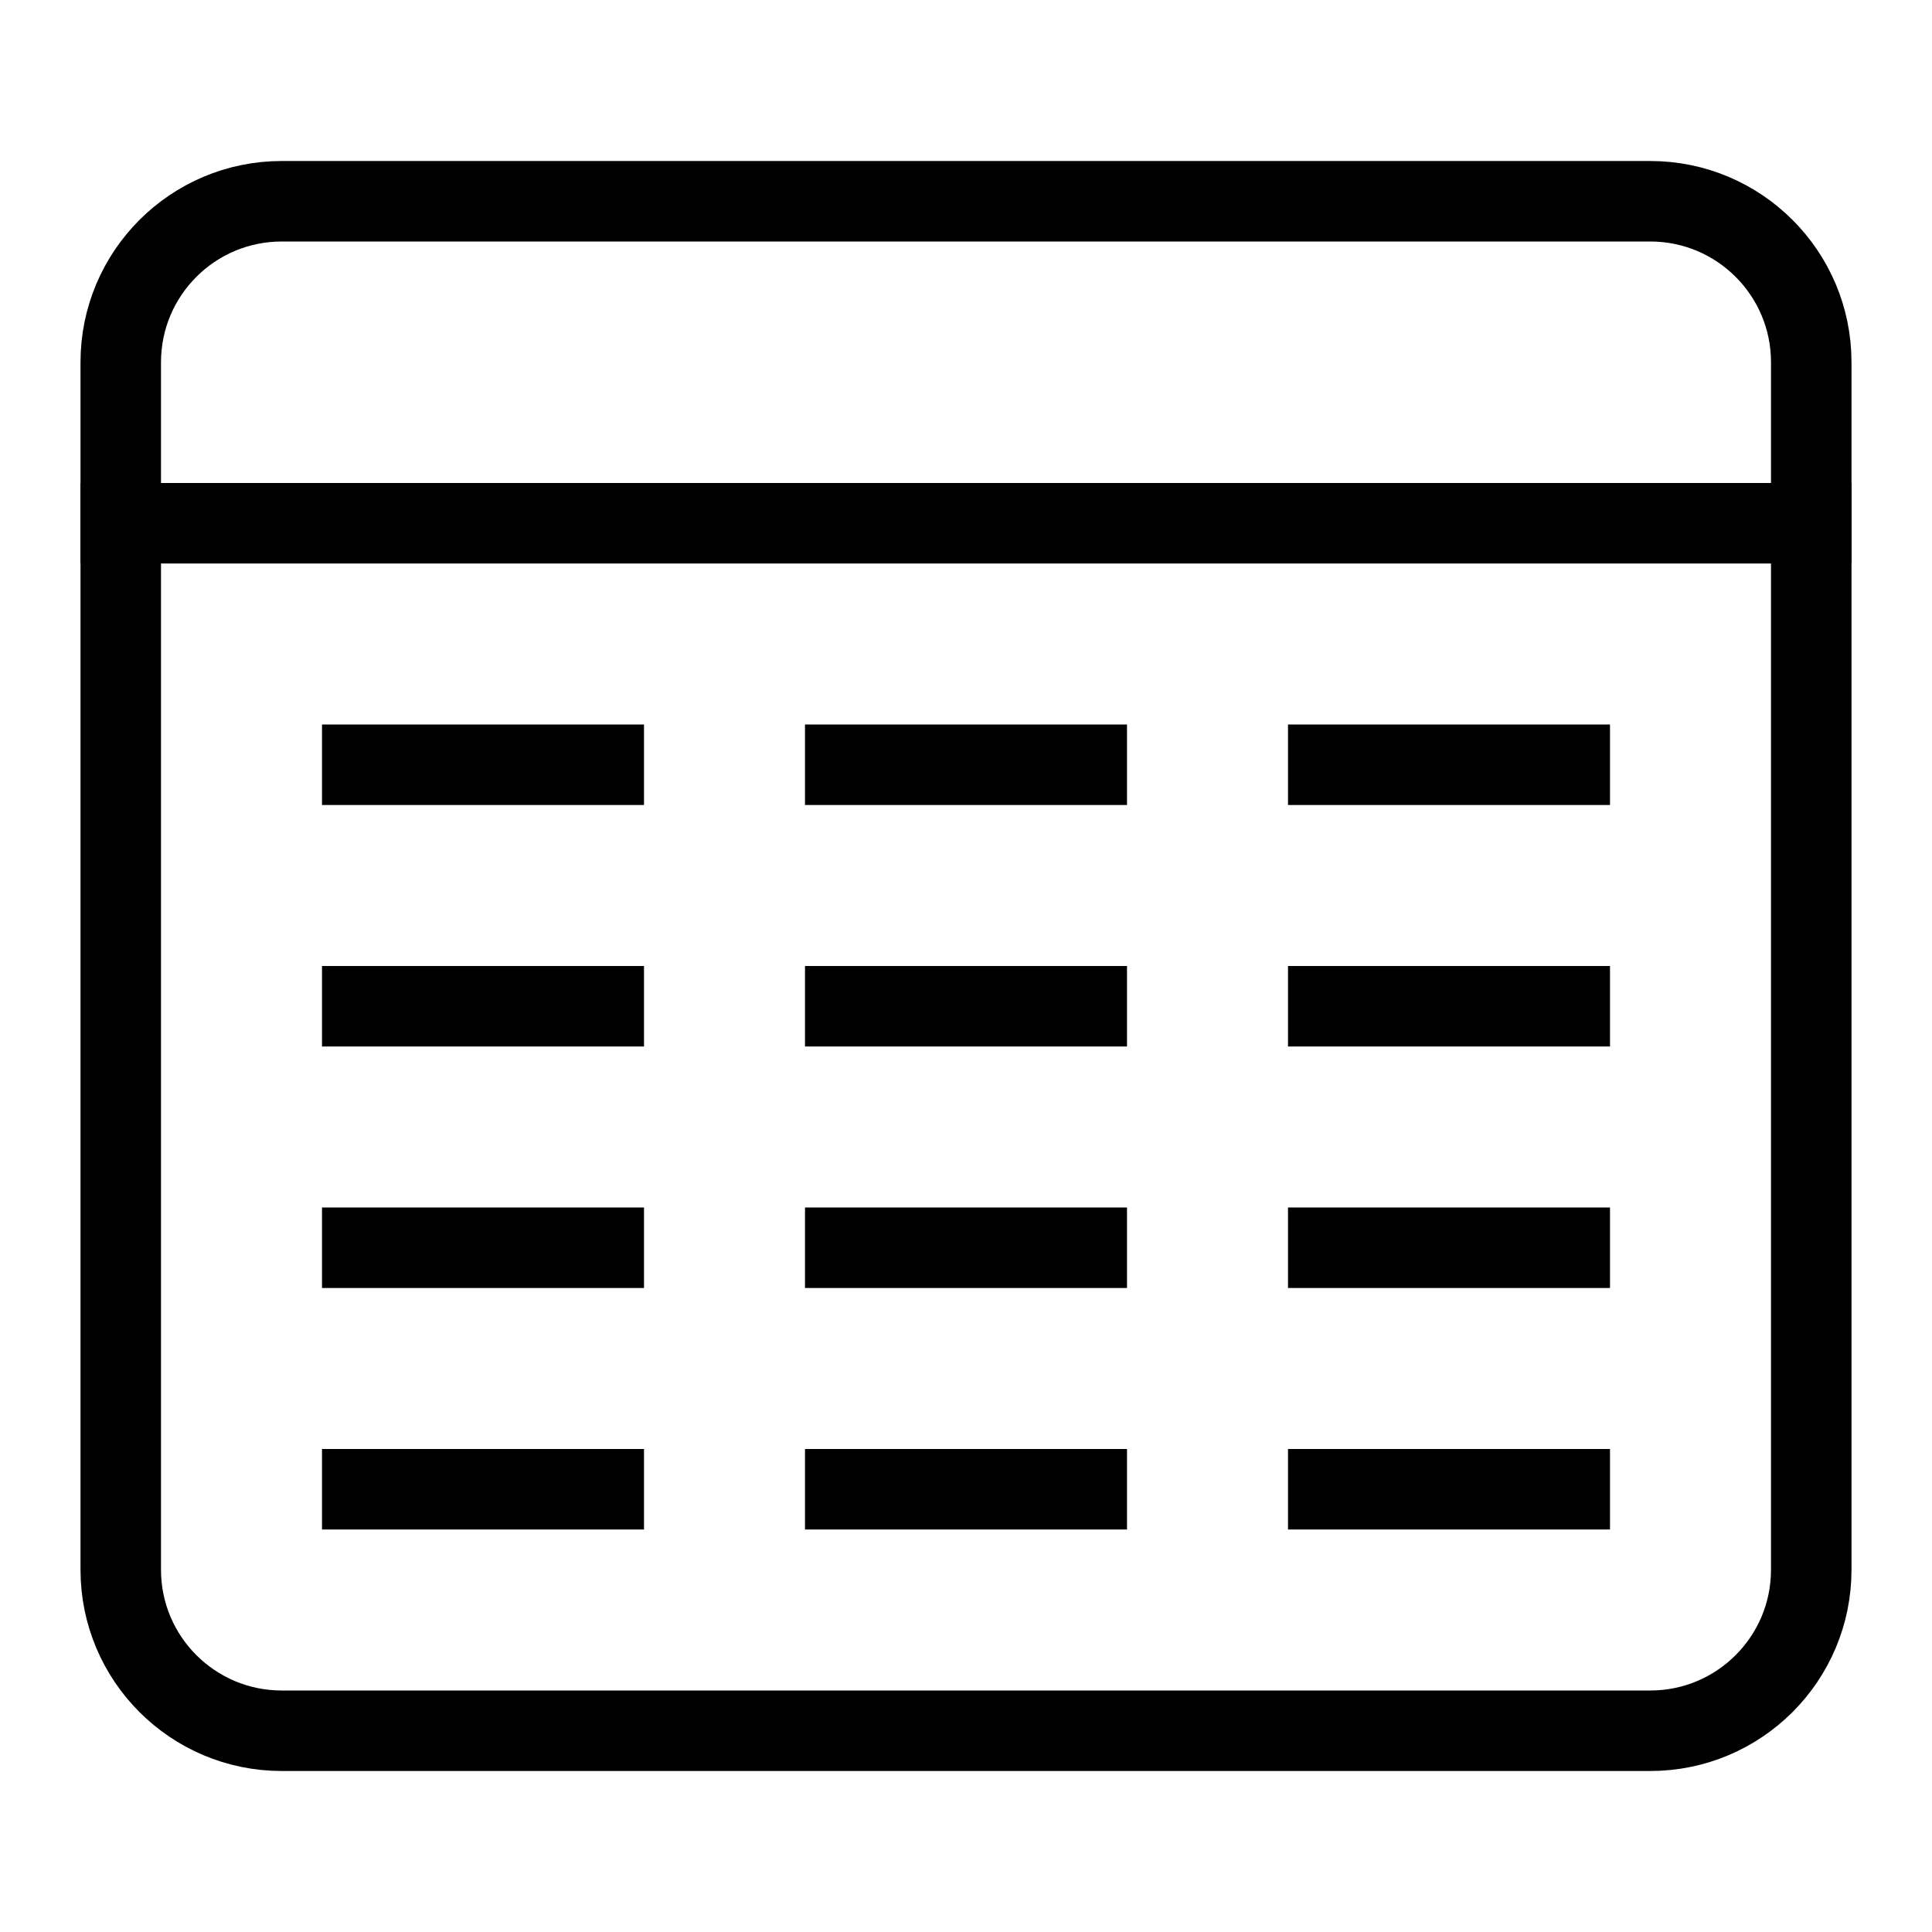
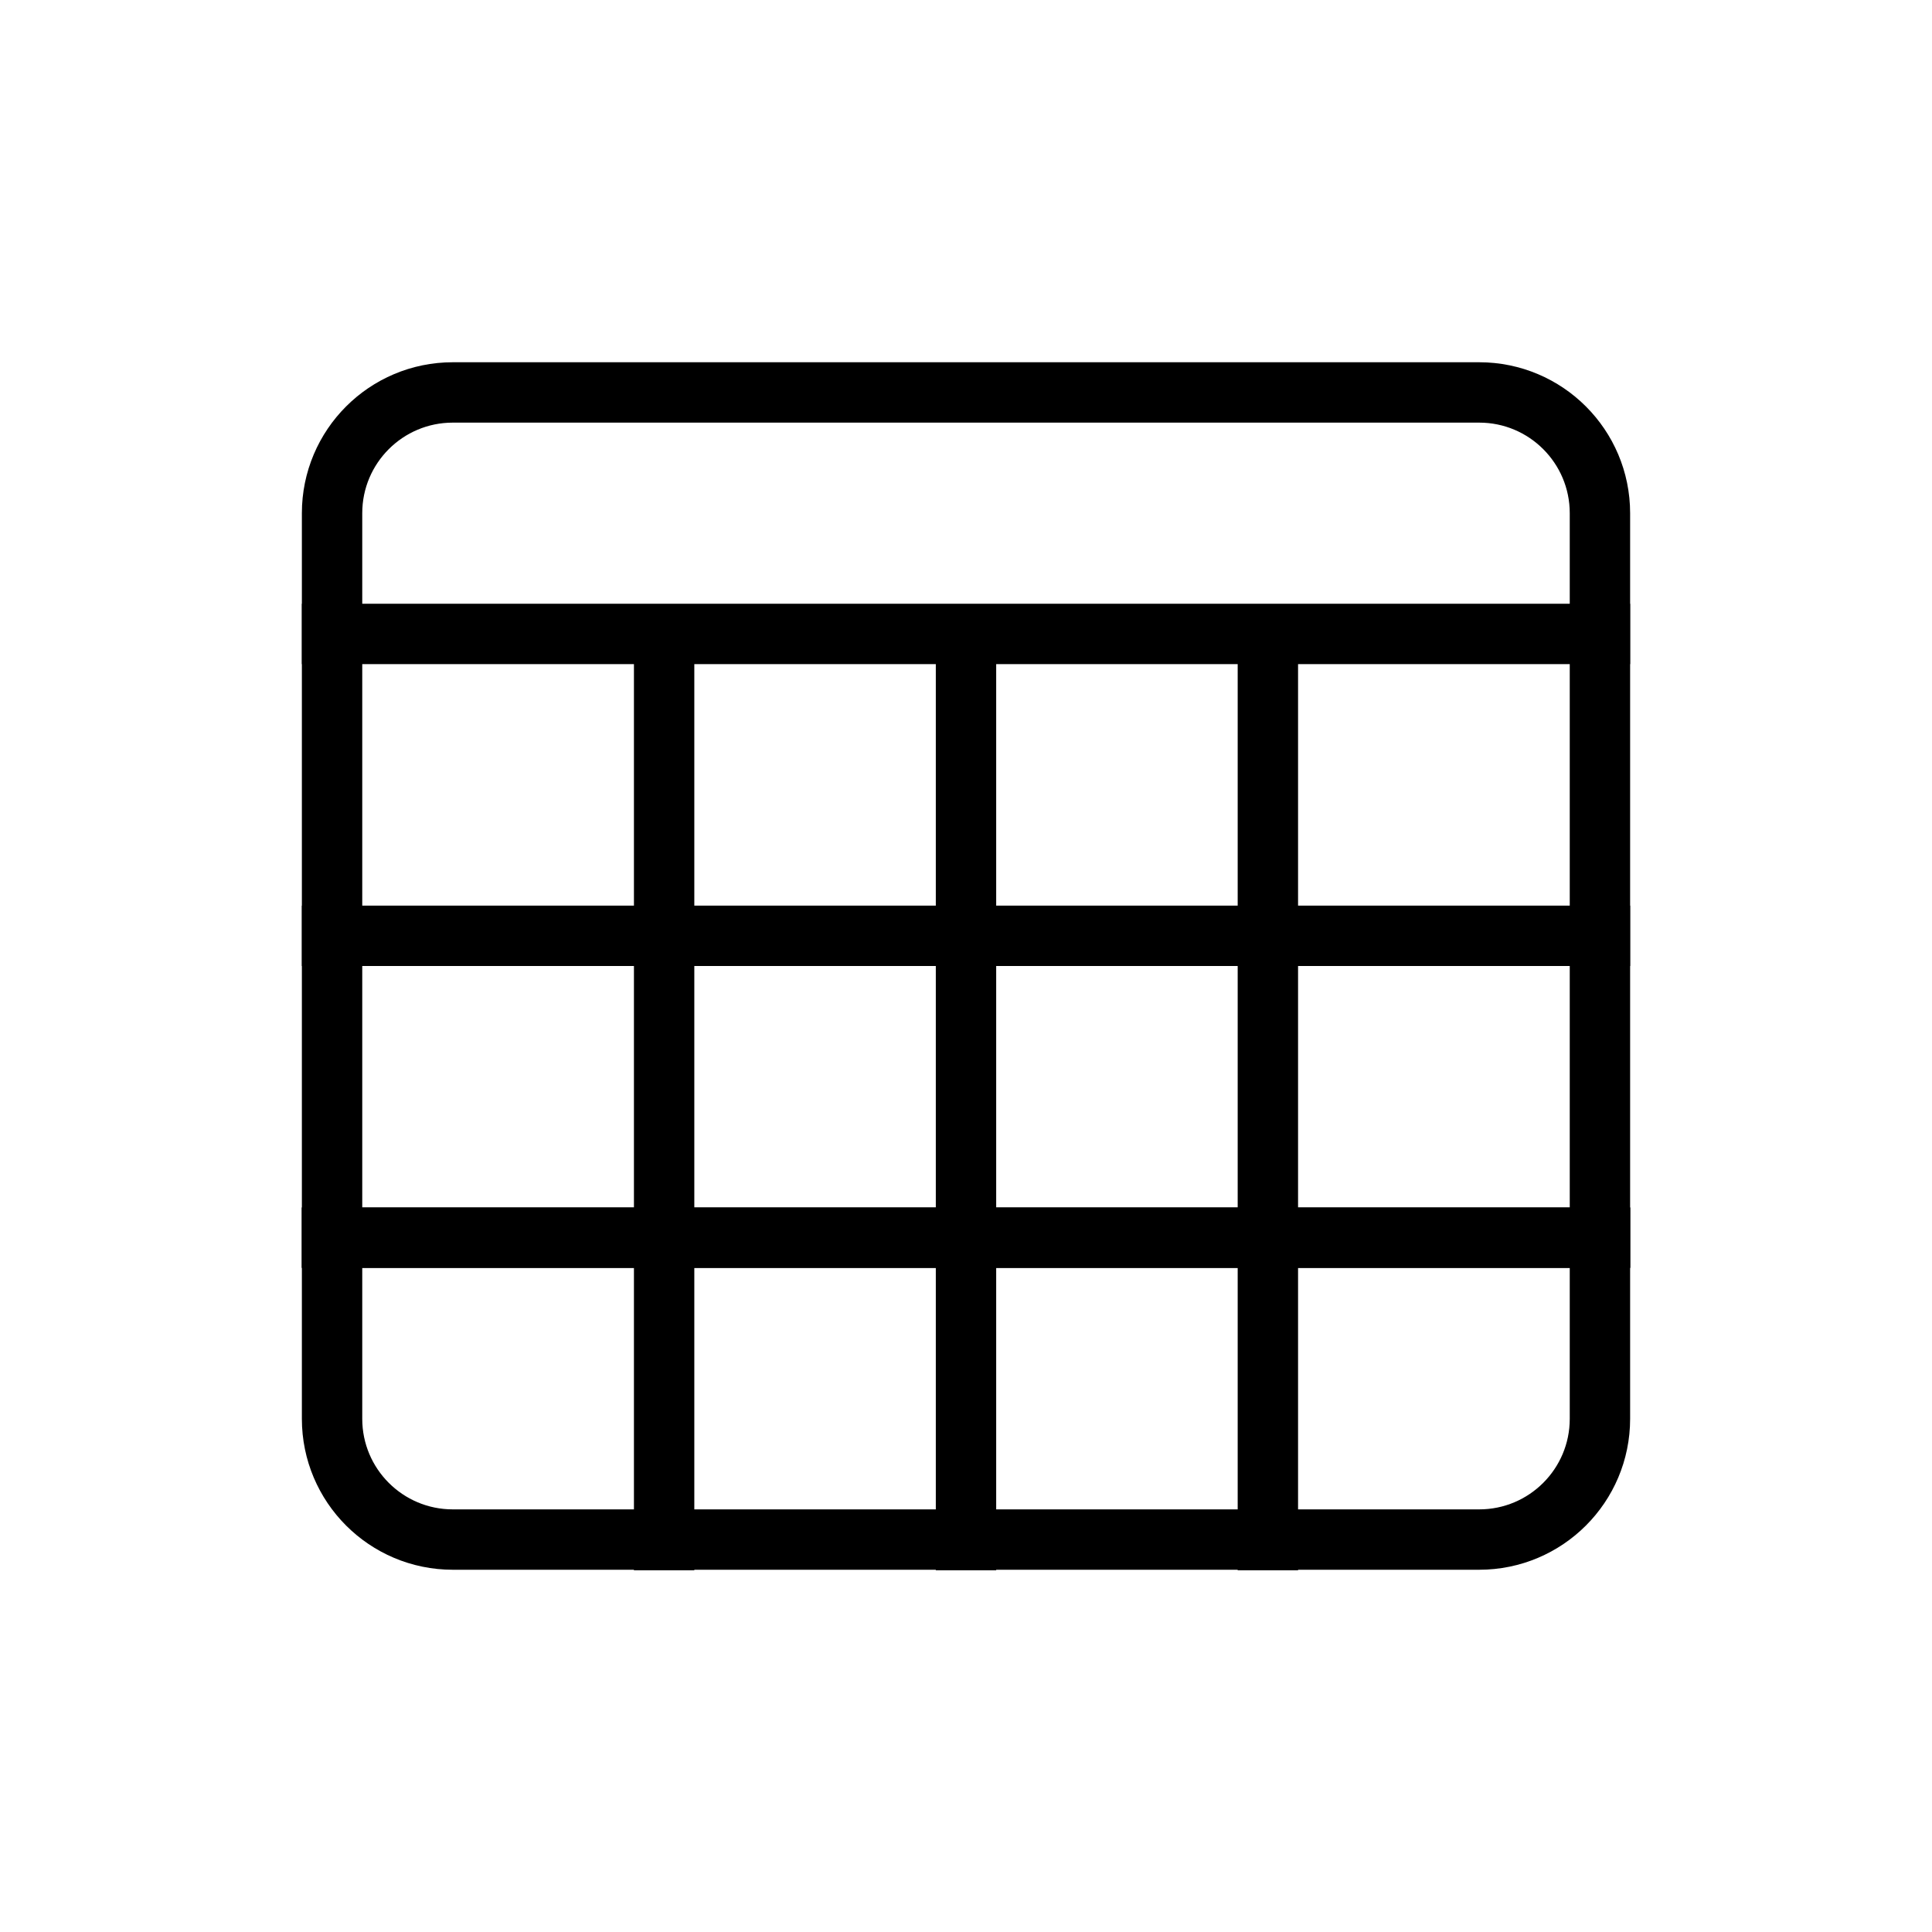
- <svg xmlns="http://www.w3.org/2000/svg" width="24px" height="24px" viewBox="0 0 24 24" version="1.1">
-   <defs />
-   <g id="Symbols" stroke="none" stroke-width="1" fill="none" fill-rule="evenodd">
-     <g id="icon-type-event">
-       <rect id="Rectangle-9" stroke="#000000" x="1.5" y="2.5" width="21" height="19" rx="2" />
-       <path d="M4.5,9.5 L7.5,9.5" id="Line" stroke="#000000" stroke-linecap="square" />
-       <path d="M10.5,9.5 L13.5,9.5" id="Line-Copy" stroke="#000000" stroke-linecap="square" />
-       <path d="M16.5,9.5 L19.5,9.5" id="Line-Copy-2" stroke="#000000" stroke-linecap="square" />
-       <path d="M4.5,12.5 L7.5,12.5" id="Line" stroke="#000000" stroke-linecap="square" />
-       <path d="M10.5,12.5 L13.5,12.5" id="Line-Copy" stroke="#000000" stroke-linecap="square" />
-       <path d="M16.5,12.5 L19.5,12.5" id="Line-Copy-2" stroke="#000000" stroke-linecap="square" />
-       <path d="M4.5,15.5 L7.5,15.5" id="Line" stroke="#000000" stroke-linecap="square" />
-       <path d="M10.5,15.5 L13.5,15.5" id="Line-Copy" stroke="#000000" stroke-linecap="square" />
-       <path d="M16.5,15.5 L19.5,15.5" id="Line-Copy-2" stroke="#000000" stroke-linecap="square" />
-       <path d="M4.5,18.5 L7.5,18.5" id="Line" stroke="#000000" stroke-linecap="square" />
-       <path d="M10.5,18.5 L13.5,18.5" id="Line-Copy" stroke="#000000" stroke-linecap="square" />
-       <path d="M16.5,18.5 L19.5,18.5" id="Line-Copy-2" stroke="#000000" stroke-linecap="square" />
-       <path d="M1.5,6.5 L22.5,6.5" id="Line" stroke="#000000" stroke-linecap="square" />
+ <svg xmlns="http://www.w3.org/2000/svg" width="32" height="32" viewBox="0 0 32 32">
+   <g fill="none" fill-rule="evenodd">
+     <g transform="translate(5 6)">
+       <rect width="21" height="19" x=".5" y=".5" stroke="#000000" rx="2" />
+       <path stroke="#000000" d="M.5 4.5L21.5 4.5M.5 14.5L21.5 14.5" stroke-linecap="square" />
+       <path stroke="#000000" d="M-2.009,12.5 L12.5,12.5" stroke-linecap="square" transform="rotate(-90 5.5 12)" />
+       <path stroke="#000000" d="M7.991,12.5 L22.5,12.5" stroke-linecap="square" transform="rotate(-90 15.5 12)" />
+       <path stroke="#000000" d="M2.991,12.5 L17.5,12.5" stroke-linecap="square" transform="rotate(-90 10.5 12)" />
+       <path stroke="#000000" d="M0.5,9.5 L21.5,9.5" stroke-linecap="square" />
    </g>
+     <path stroke="#000000" d="M5.5,20.5 L26.5,20.5" stroke-linecap="square" />
  </g>
</svg>
